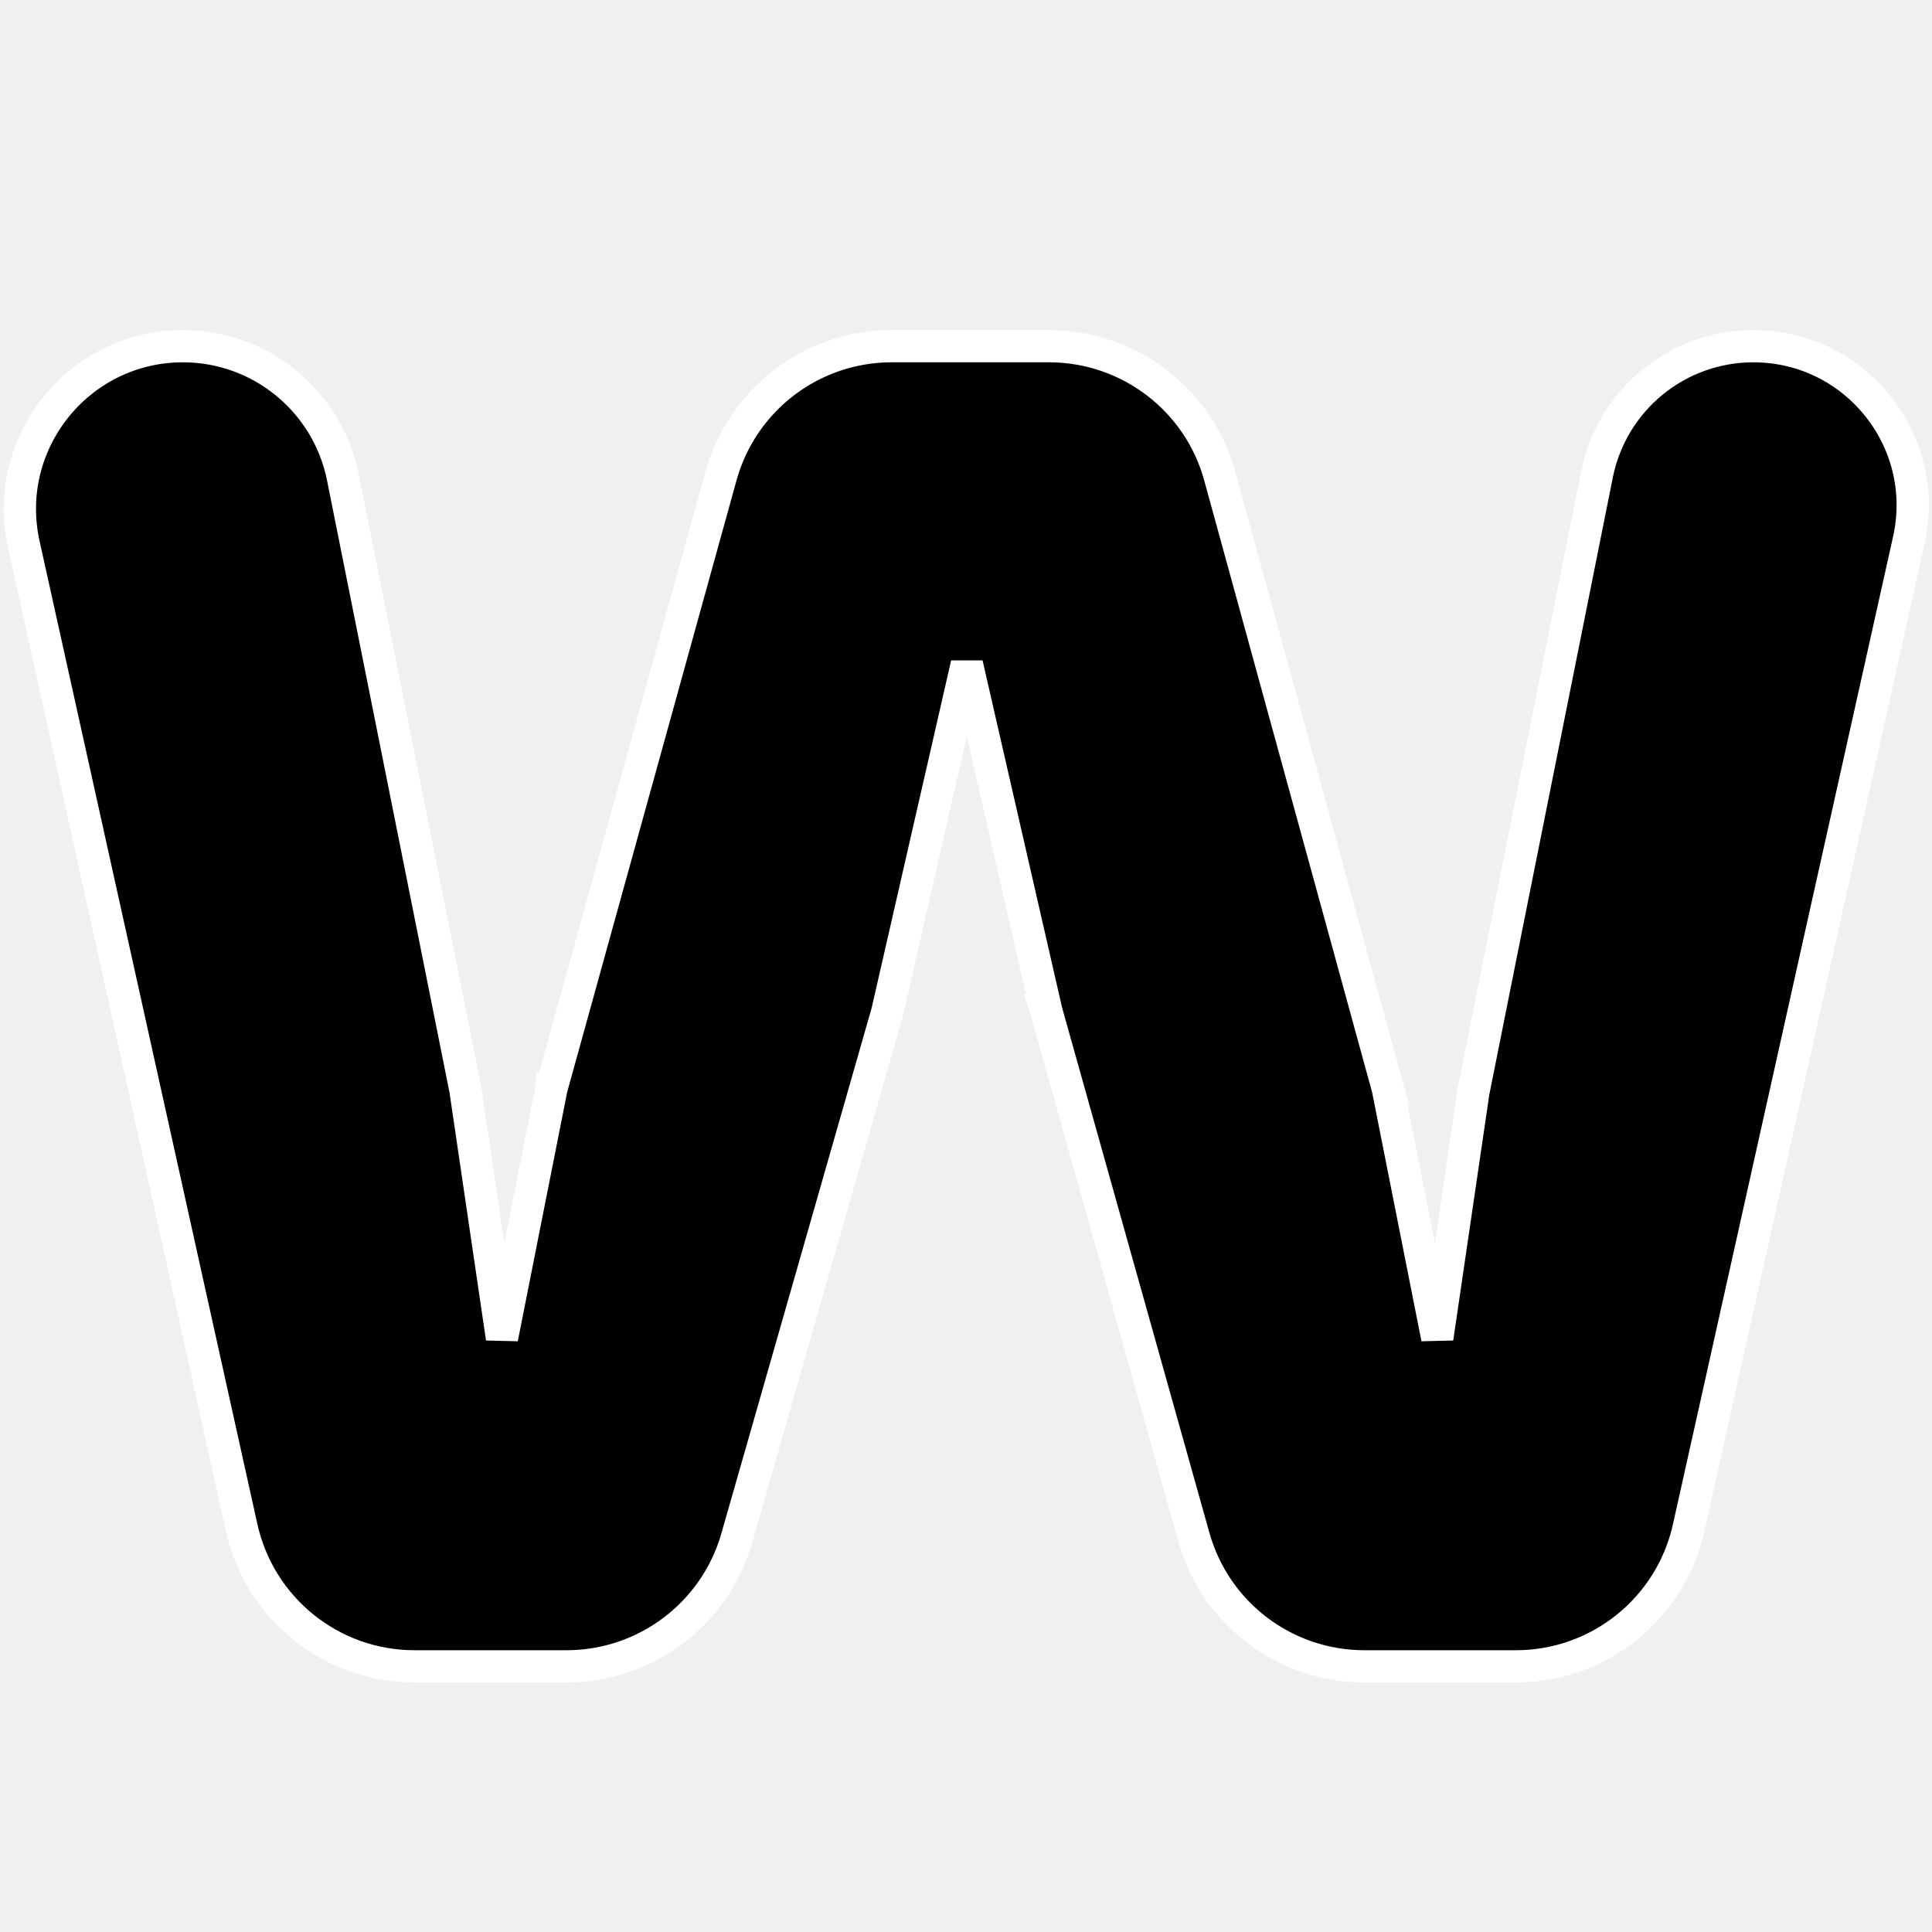
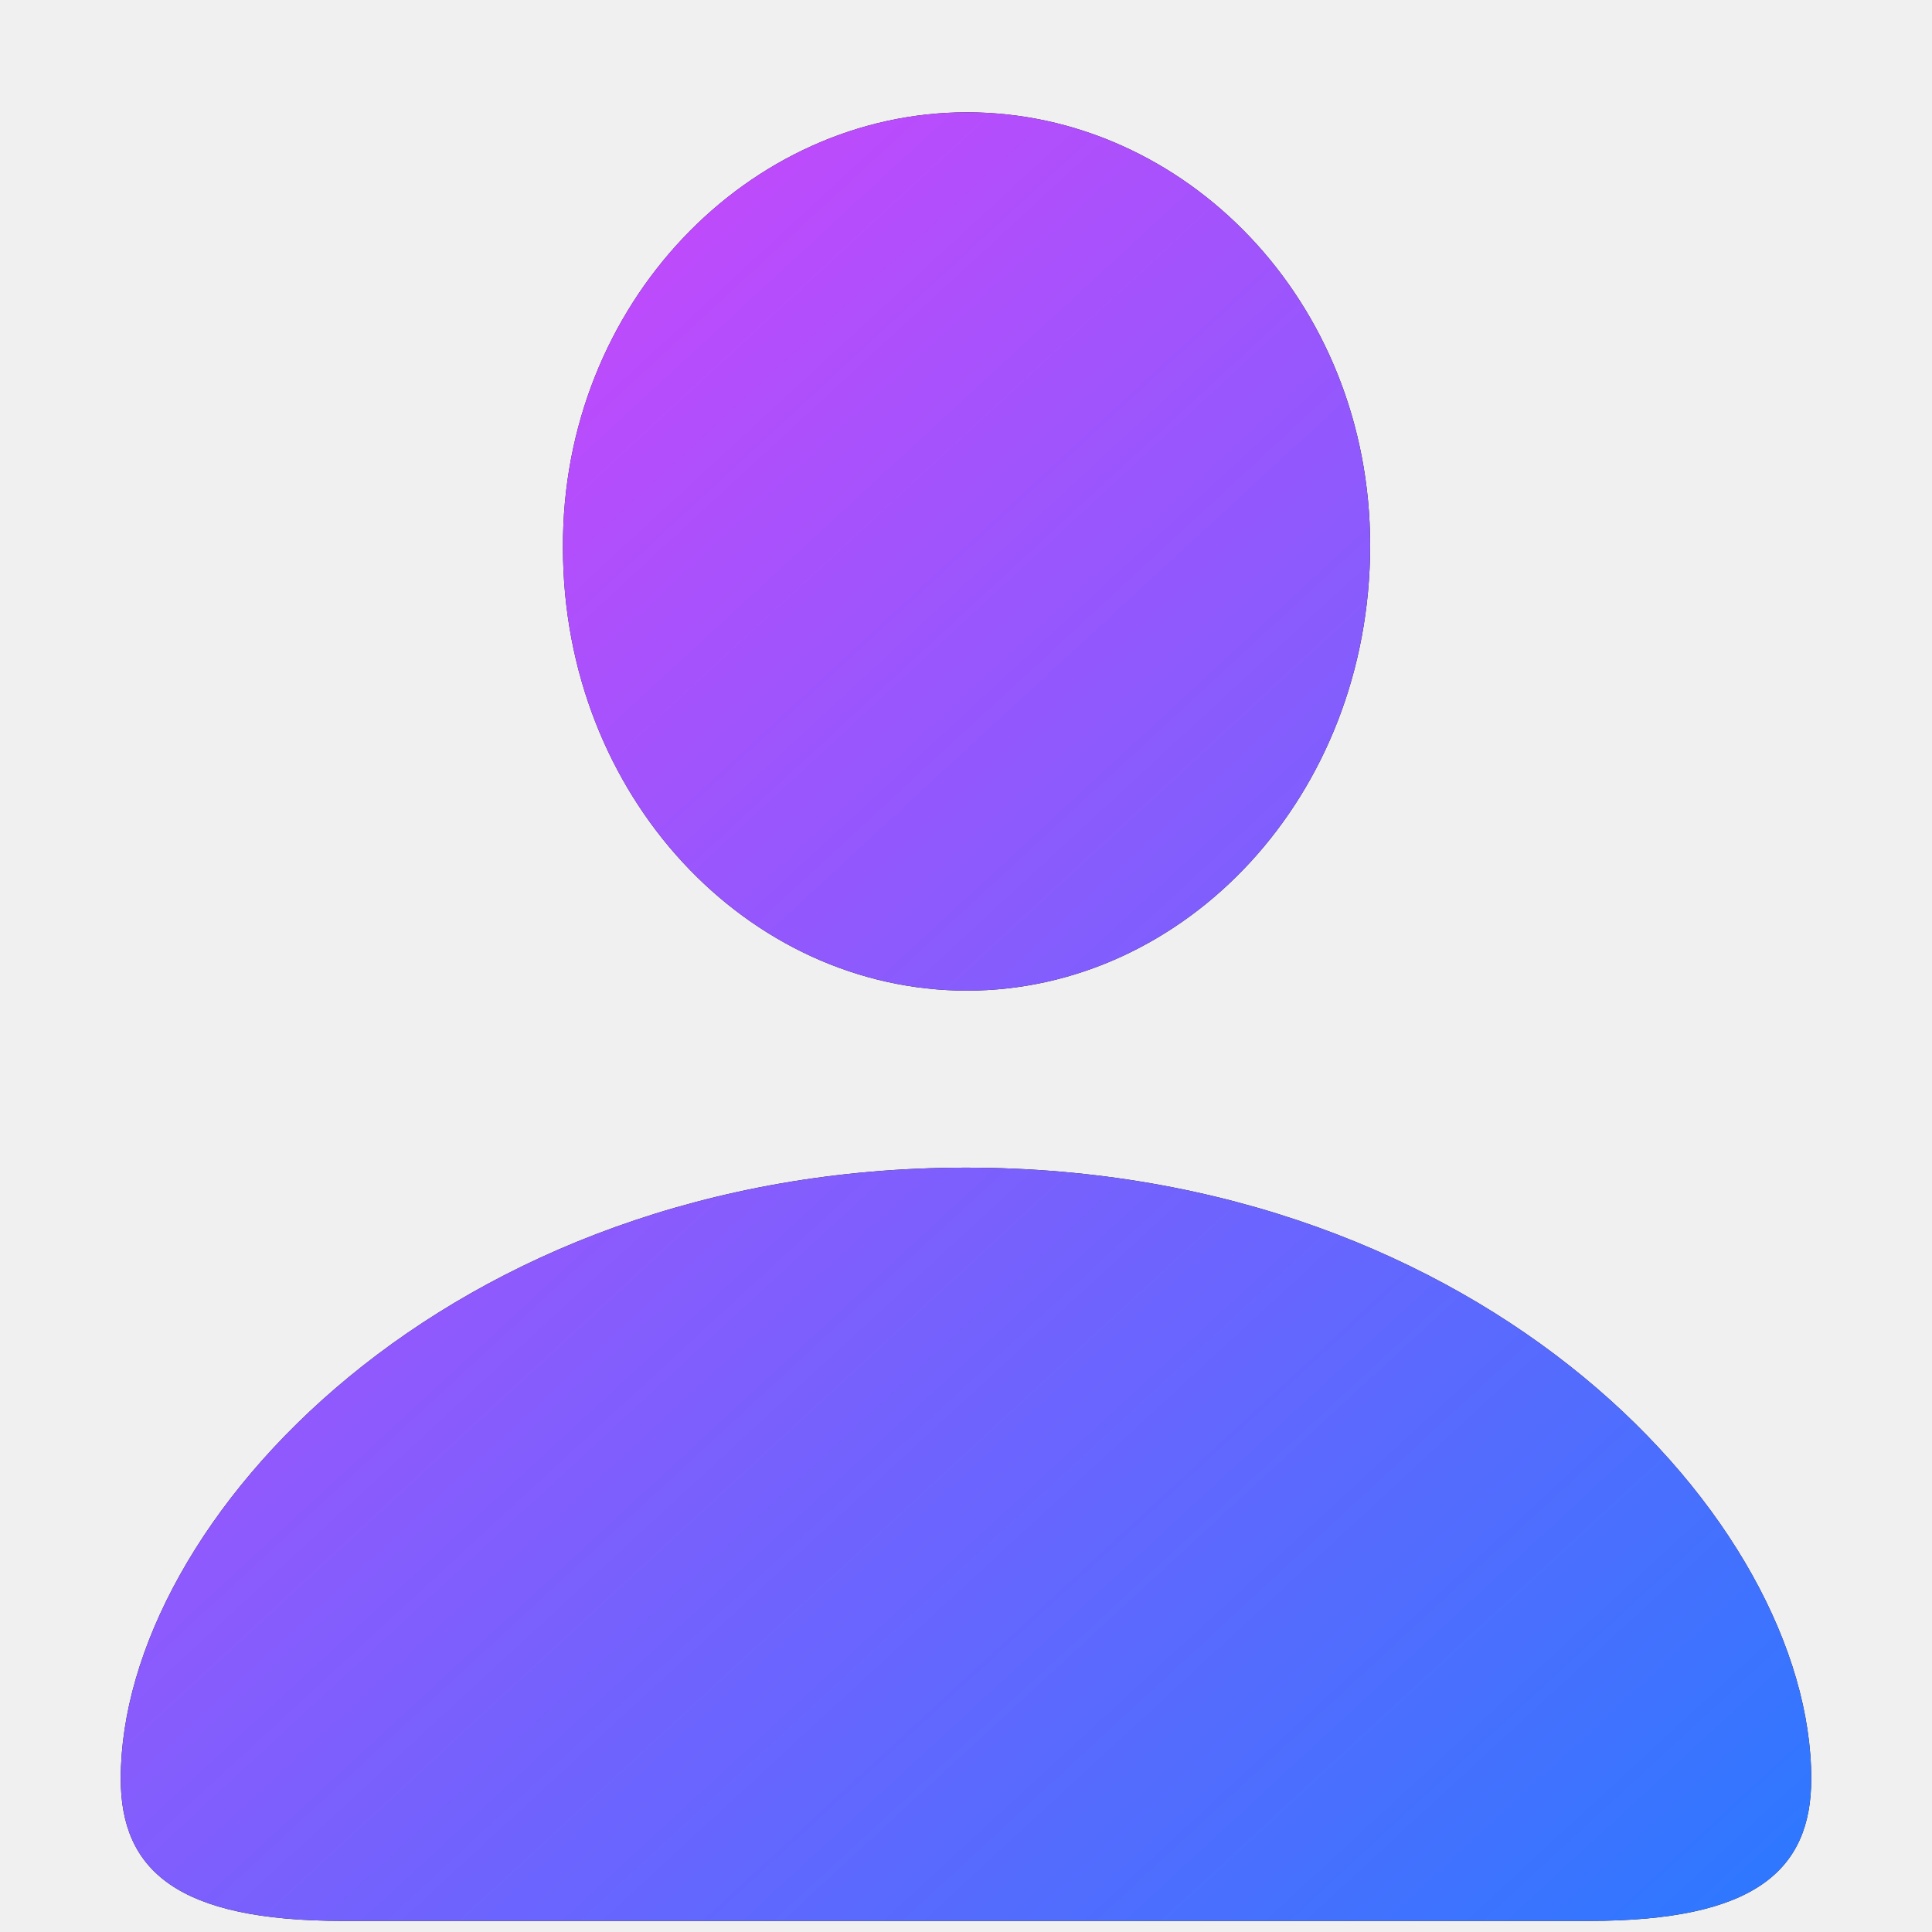
<svg xmlns="http://www.w3.org/2000/svg" width="16" height="16" viewBox="0 0 16 16" fill="none">
-   <path d="M3.855 9.03L3.855 9.03L3.854 9.024L2.839 3.951C2.712 3.321 2.158 2.867 1.515 2.867C0.652 2.867 0.011 3.666 0.197 4.508L2.001 12.65C2.15 13.322 2.745 13.8 3.433 13.8H4.692C5.346 13.8 5.922 13.366 6.102 12.737L7.351 8.37L7.351 8.37L7.352 8.363L8.007 5.499L8.663 8.363L8.662 8.363L8.664 8.369L9.887 12.729C10.064 13.362 10.641 13.8 11.299 13.8H12.554C13.241 13.8 13.836 13.323 13.985 12.652L15.808 4.473C15.992 3.649 15.365 2.867 14.52 2.867C13.891 2.867 13.35 3.311 13.226 3.927L12.206 9.024L12.206 9.024L12.204 9.03L11.903 11.082L11.495 9.024L11.496 9.024L11.493 9.014L10.102 3.945C9.928 3.308 9.348 2.867 8.688 2.867H7.384C6.725 2.867 6.147 3.307 5.971 3.942L4.567 9.014L4.566 9.014L4.565 9.024L4.157 11.082L3.855 9.03Z" fill="black" stroke="white" stroke-width="0.267" />
+   <path d="M8.008 8.204C9.814 8.204 11.347 6.596 11.347 4.517C11.347 2.488 9.806 0.93 8.008 0.93C6.202 0.93 4.653 2.512 4.662 4.534C4.662 6.596 6.194 8.204 8.008 8.204ZM2.839 15.908H13.161C14.528 15.908 15 15.493 15 14.731C15 12.602 12.299 9.67 8 9.67C3.709 9.67 1 12.602 1 14.731C1 15.493 1.472 15.908 2.839 15.908Z" fill="#101010" />
+   <path d="M8.008 8.204C9.814 8.204 11.347 6.596 11.347 4.517C11.347 2.488 9.806 0.93 8.008 0.93C6.202 0.93 4.653 2.512 4.662 4.534C4.662 6.596 6.194 8.204 8.008 8.204ZM2.839 15.908H13.161C14.528 15.908 15 15.493 15 14.731C15 12.602 12.299 9.67 8 9.67C3.709 9.67 1 12.602 1 14.731C1 15.493 1.472 15.908 2.839 15.908Z" fill="url(#paint0_linear_158_58)" />
+   <defs>
+     <linearGradient id="paint0_linear_158_58" x1="1" y1="0.93" x2="15" y2="16.097" gradientUnits="userSpaceOnUse">
+       <stop stop-color="#E040FB" />
+       <stop offset="1" stop-color="#2979FF" />
+     </linearGradient>
+   </defs>
</svg>
